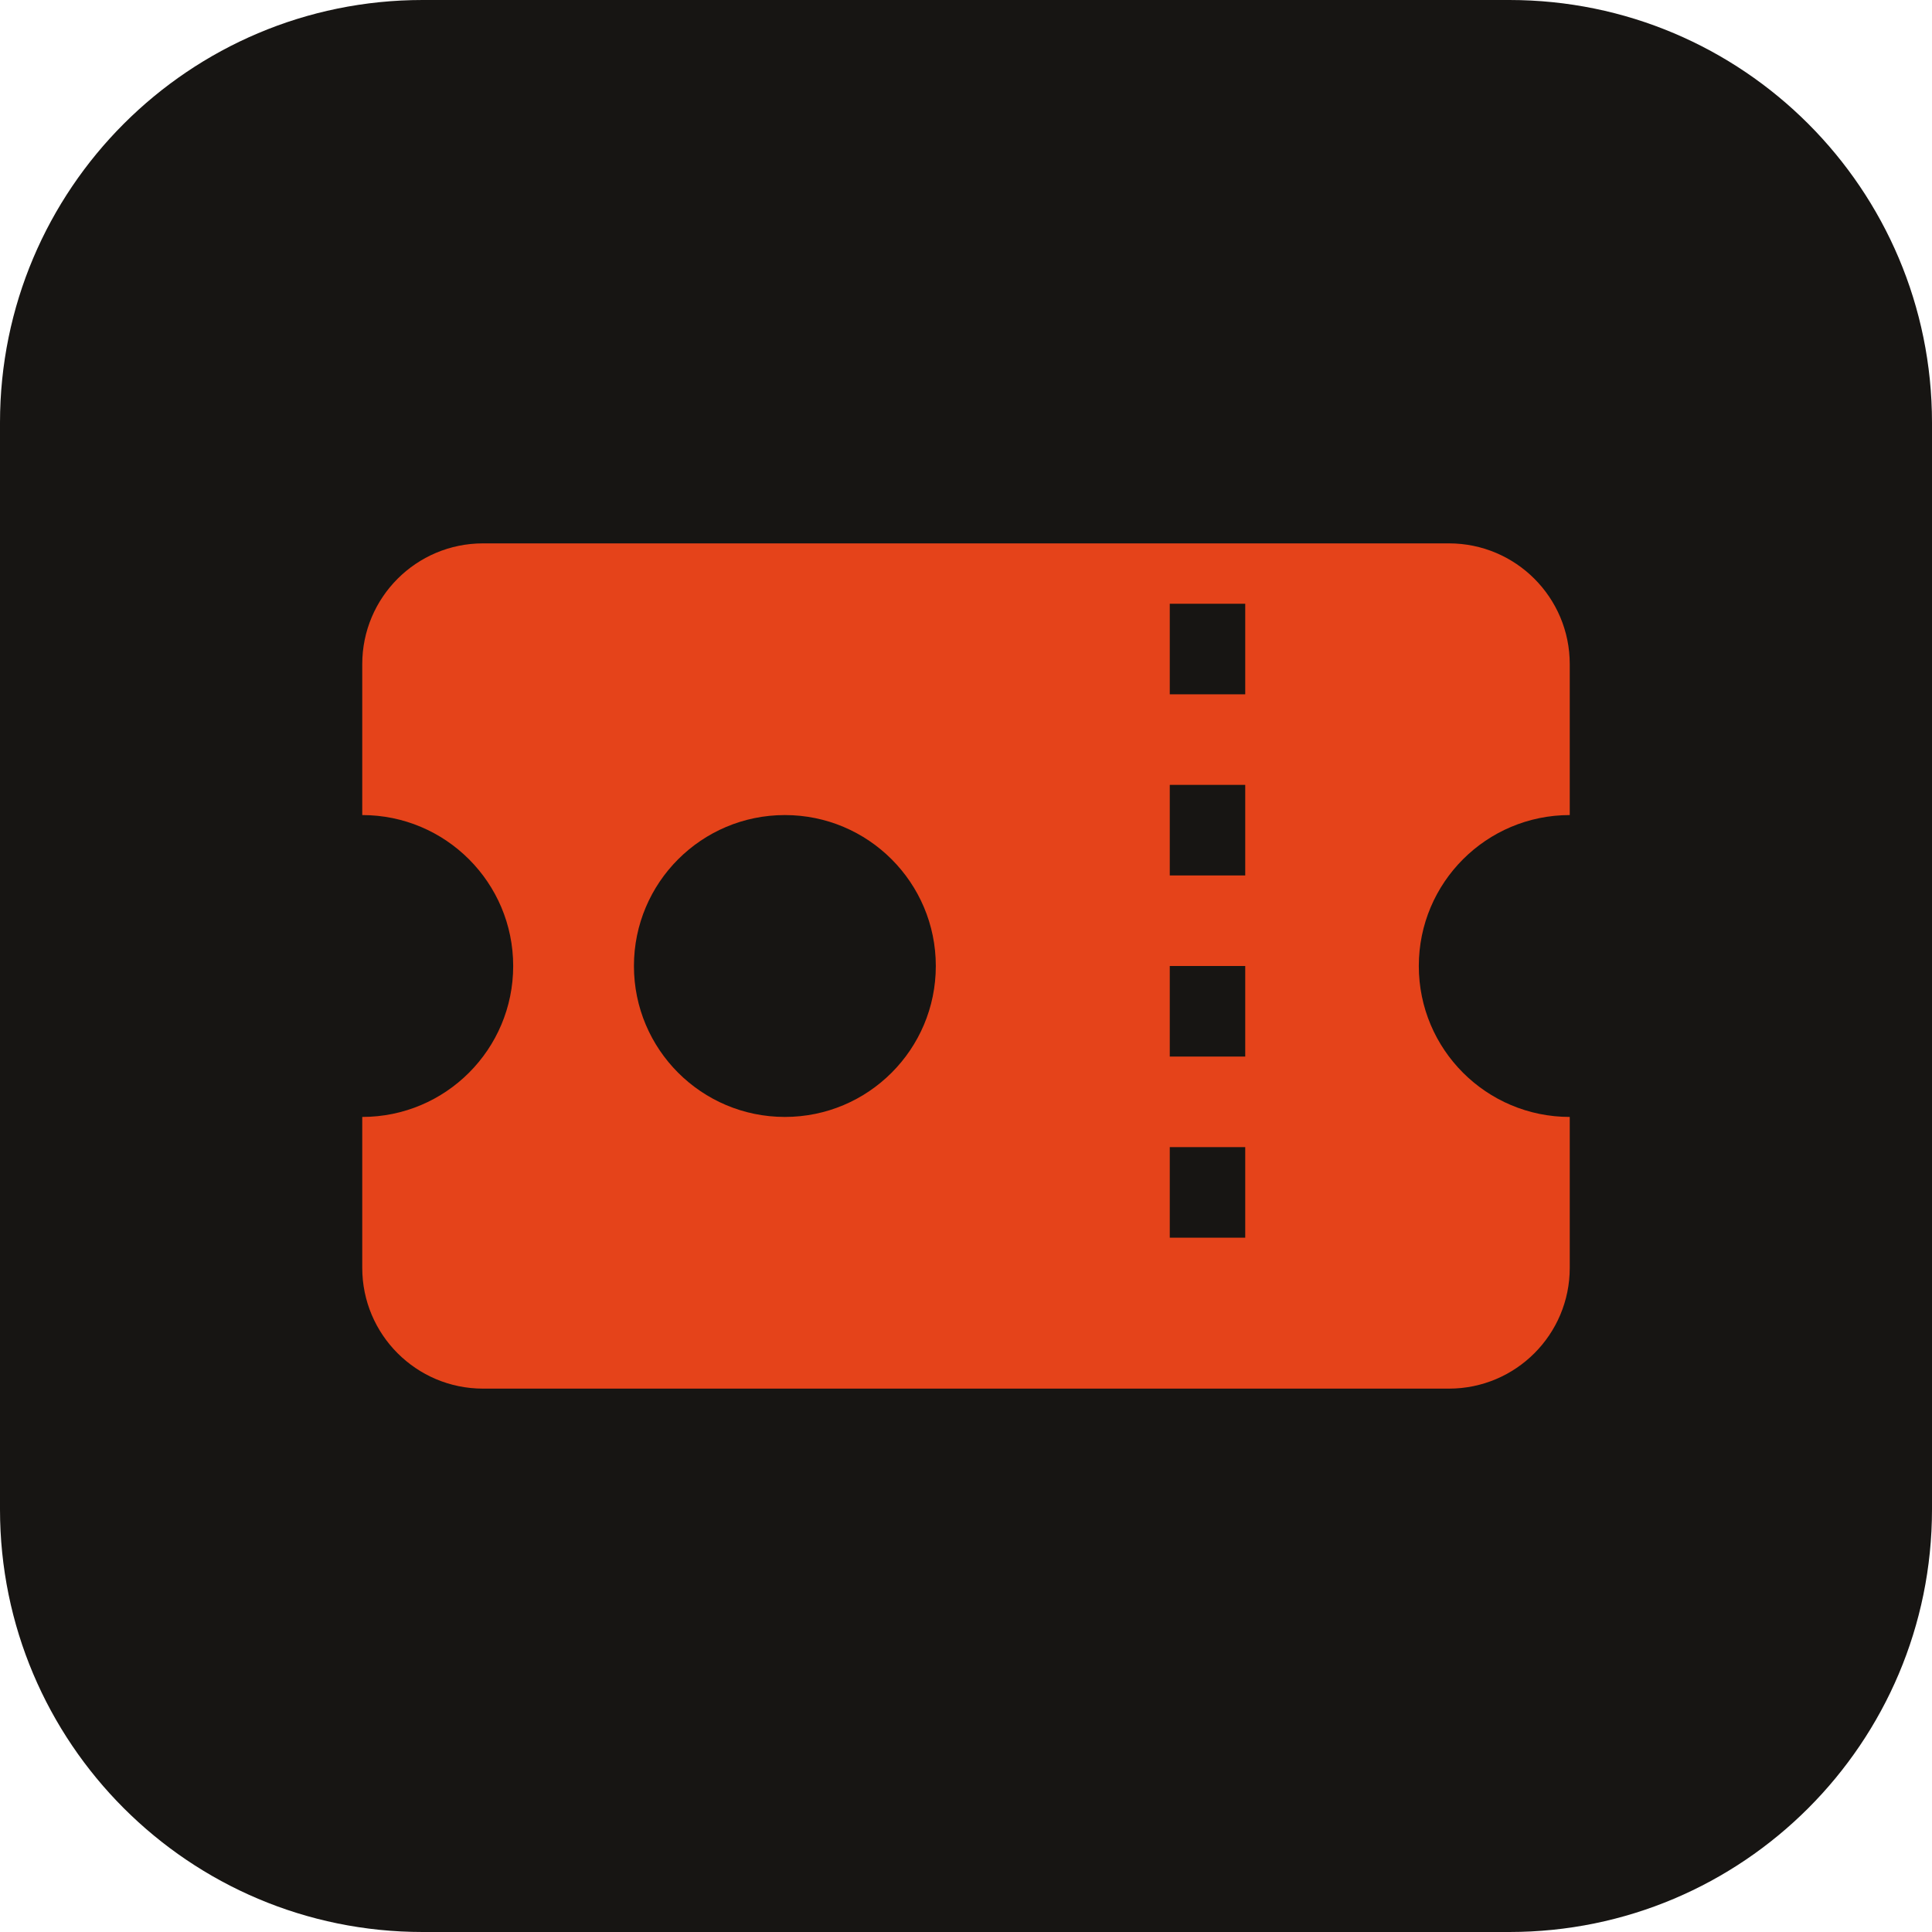
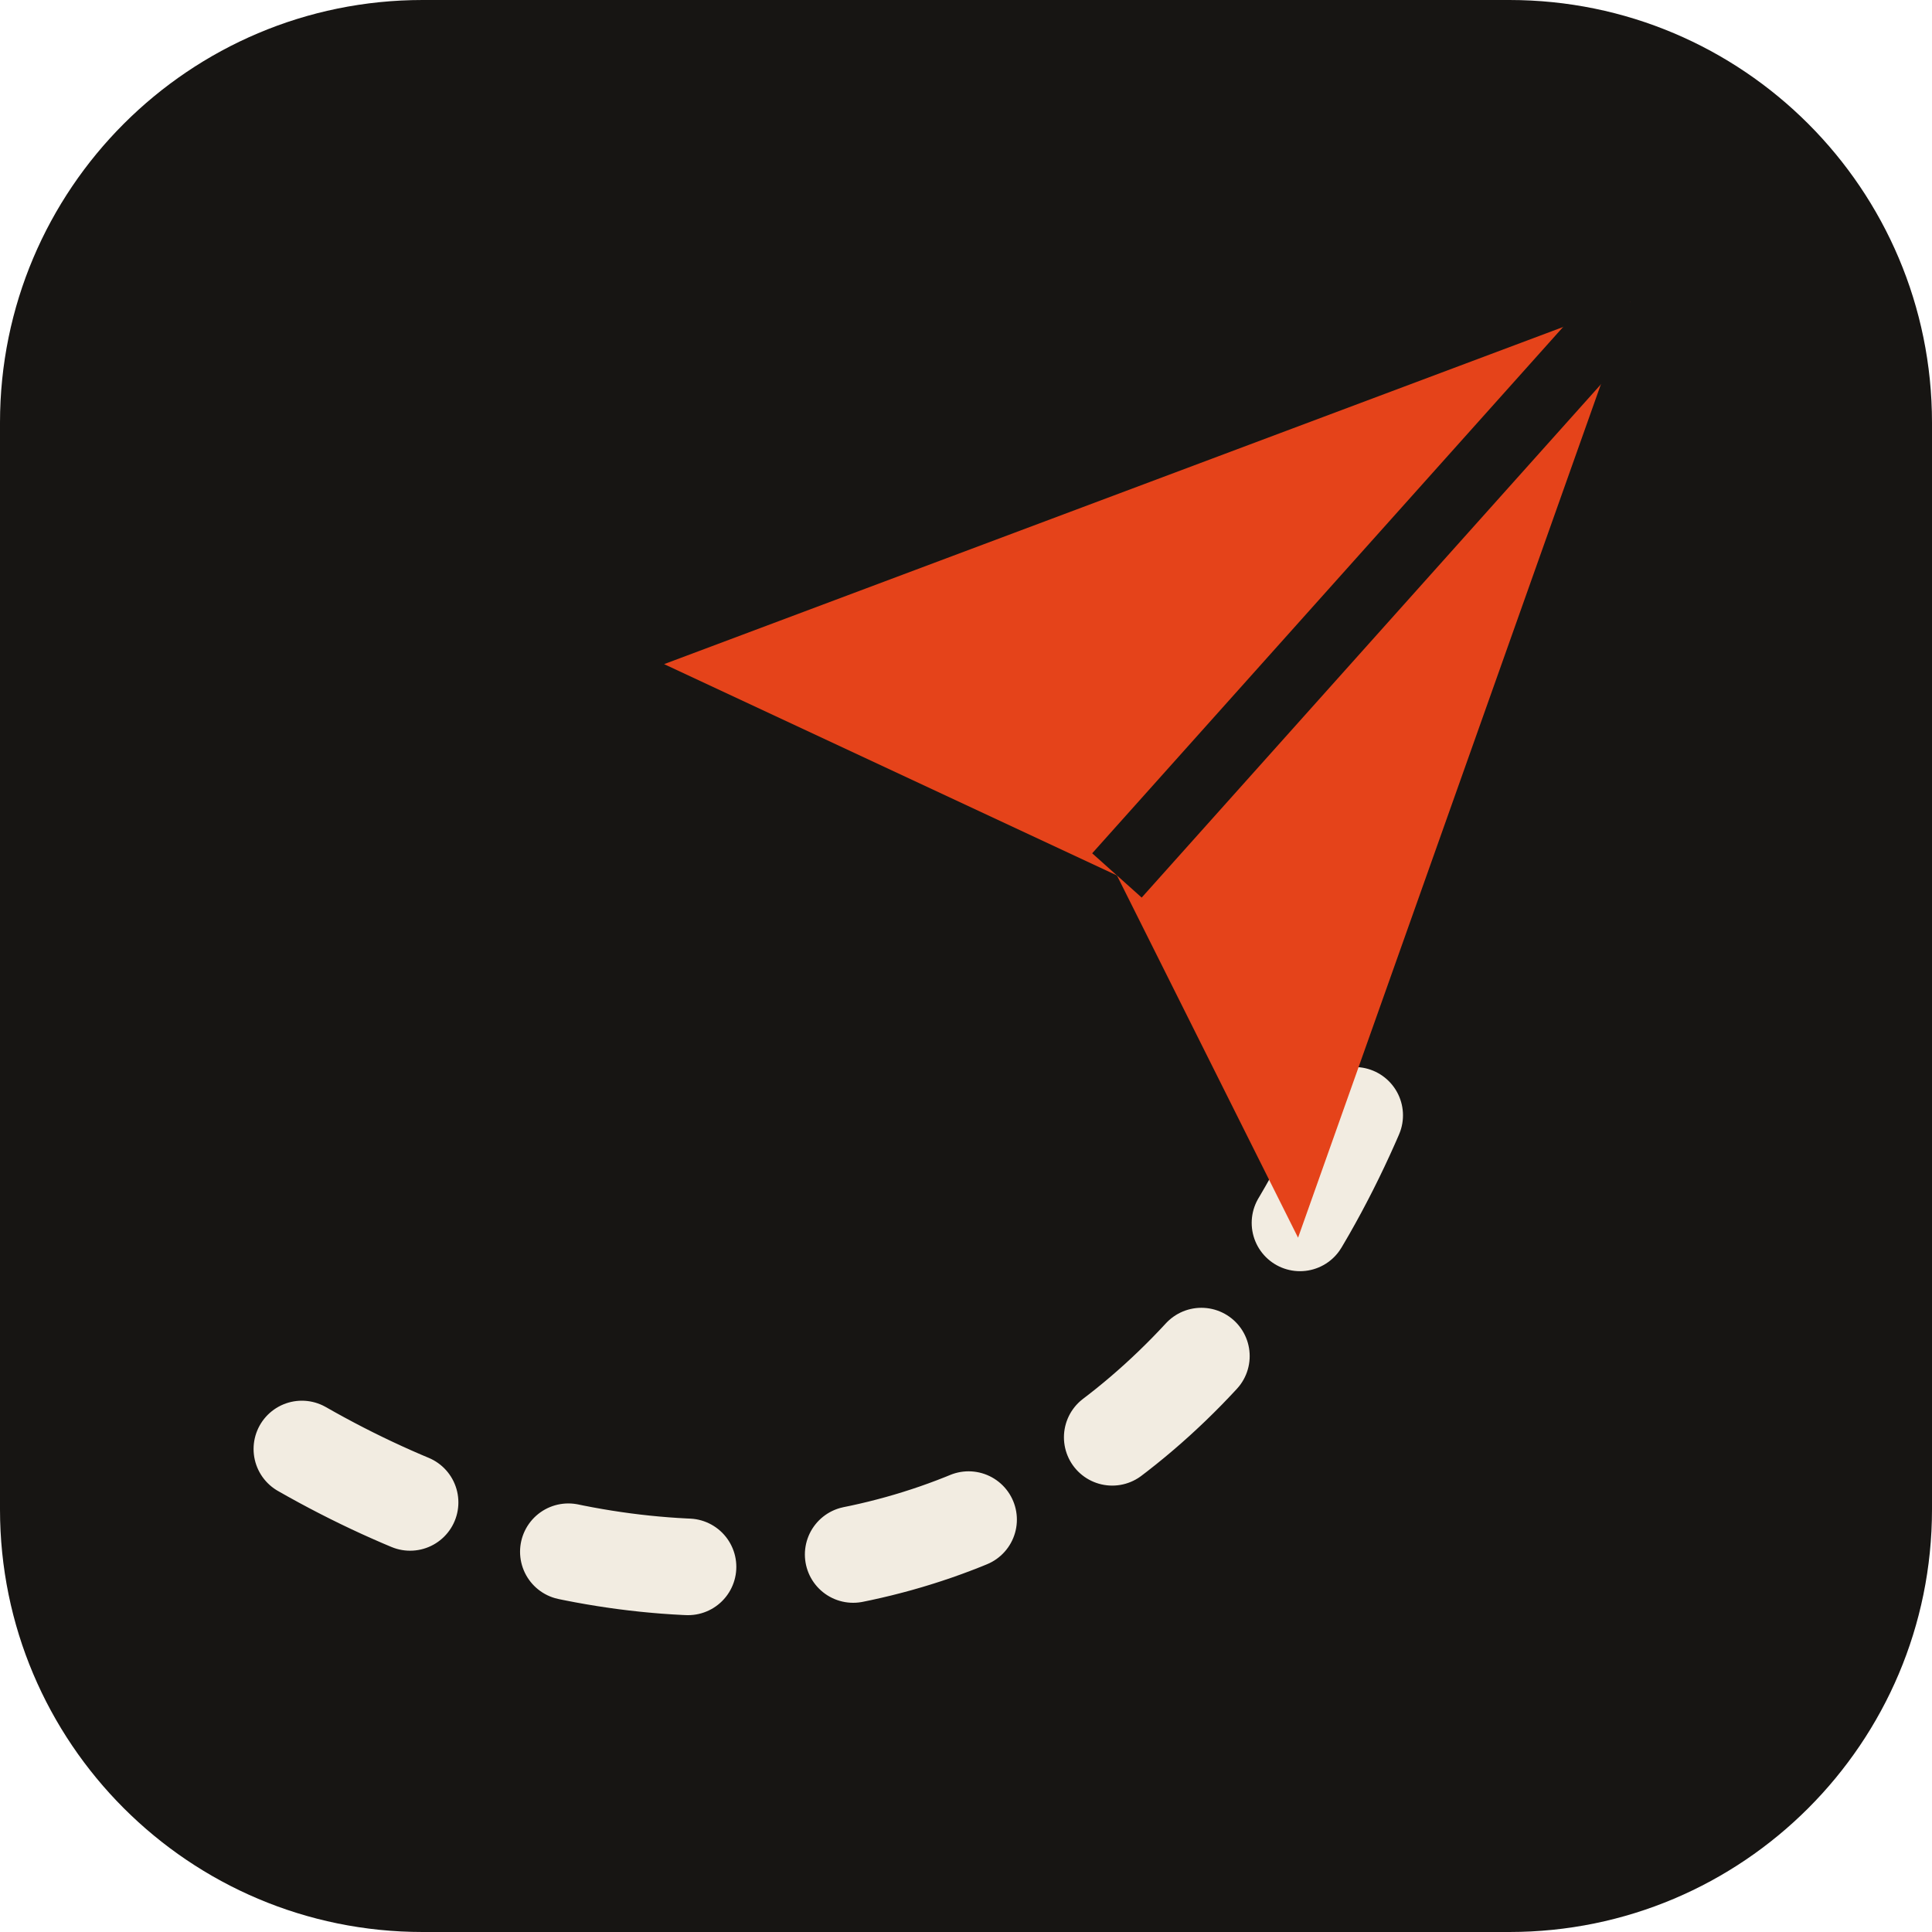
<svg xmlns="http://www.w3.org/2000/svg" viewBox="0 0 64 64">
  <rect width="64" height="64" rx="14" fill="#171513" />
-   <path d="M12 22a4 4 0 0 1 4-4h32a4 4 0 0 1 4 4v5a5 5 0 0 0 0 10v5a4 4 0 0 1-4 4H16a4 4 0 0 1-4-4v-5a5 5 0 0 0 0-10Z" fill="#e5431a" />
-   <path d="M40 20v24" stroke="#171513" stroke-width="2.5" stroke-dasharray="3 3" />
-   <circle cx="26" cy="32" r="5" fill="#171513" />
+   <path d="M10 48C24 56 40 52 46 34" fill="none" stroke="#f2ece1" stroke-width="3.2" stroke-dasharray="4 5.5" stroke-linecap="round" />
+   <path d="M22 22 54 10 43 41 37 29Z" fill="#e5431a" />
+   <path d="M37 29 54 10" fill="none" stroke="#171513" stroke-width="2.2" stroke-linejoin="round" />
</svg>
